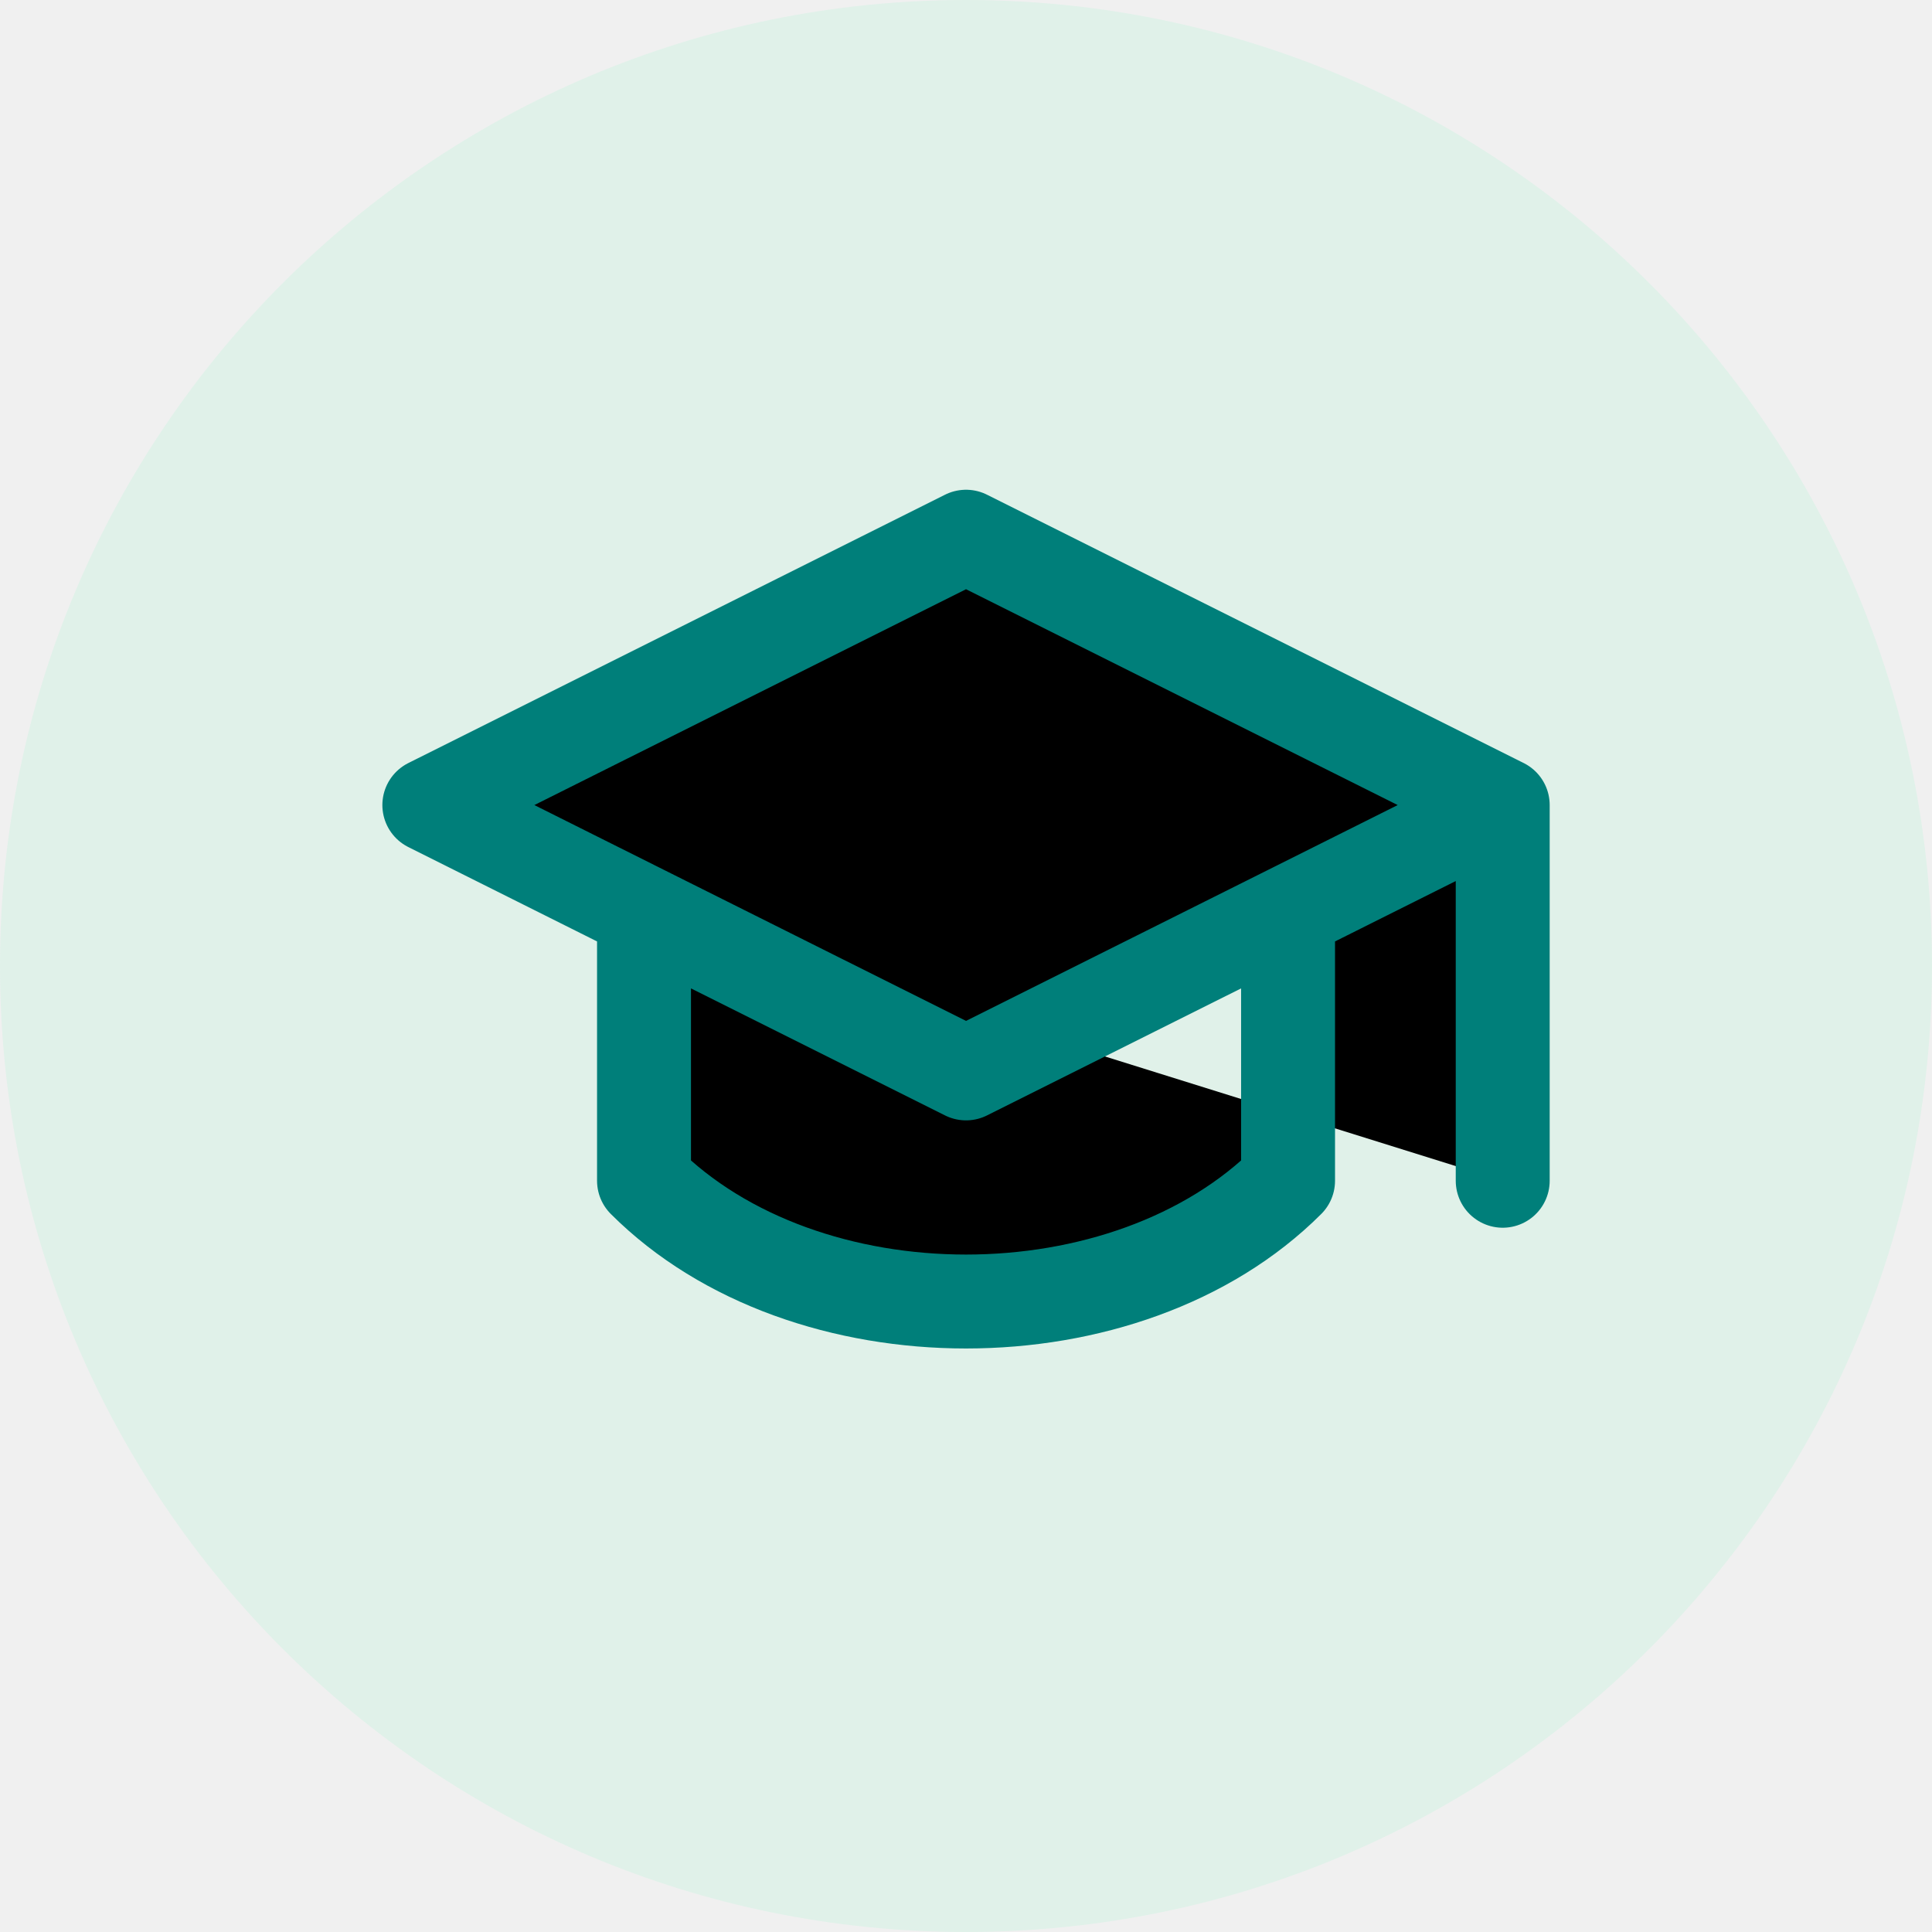
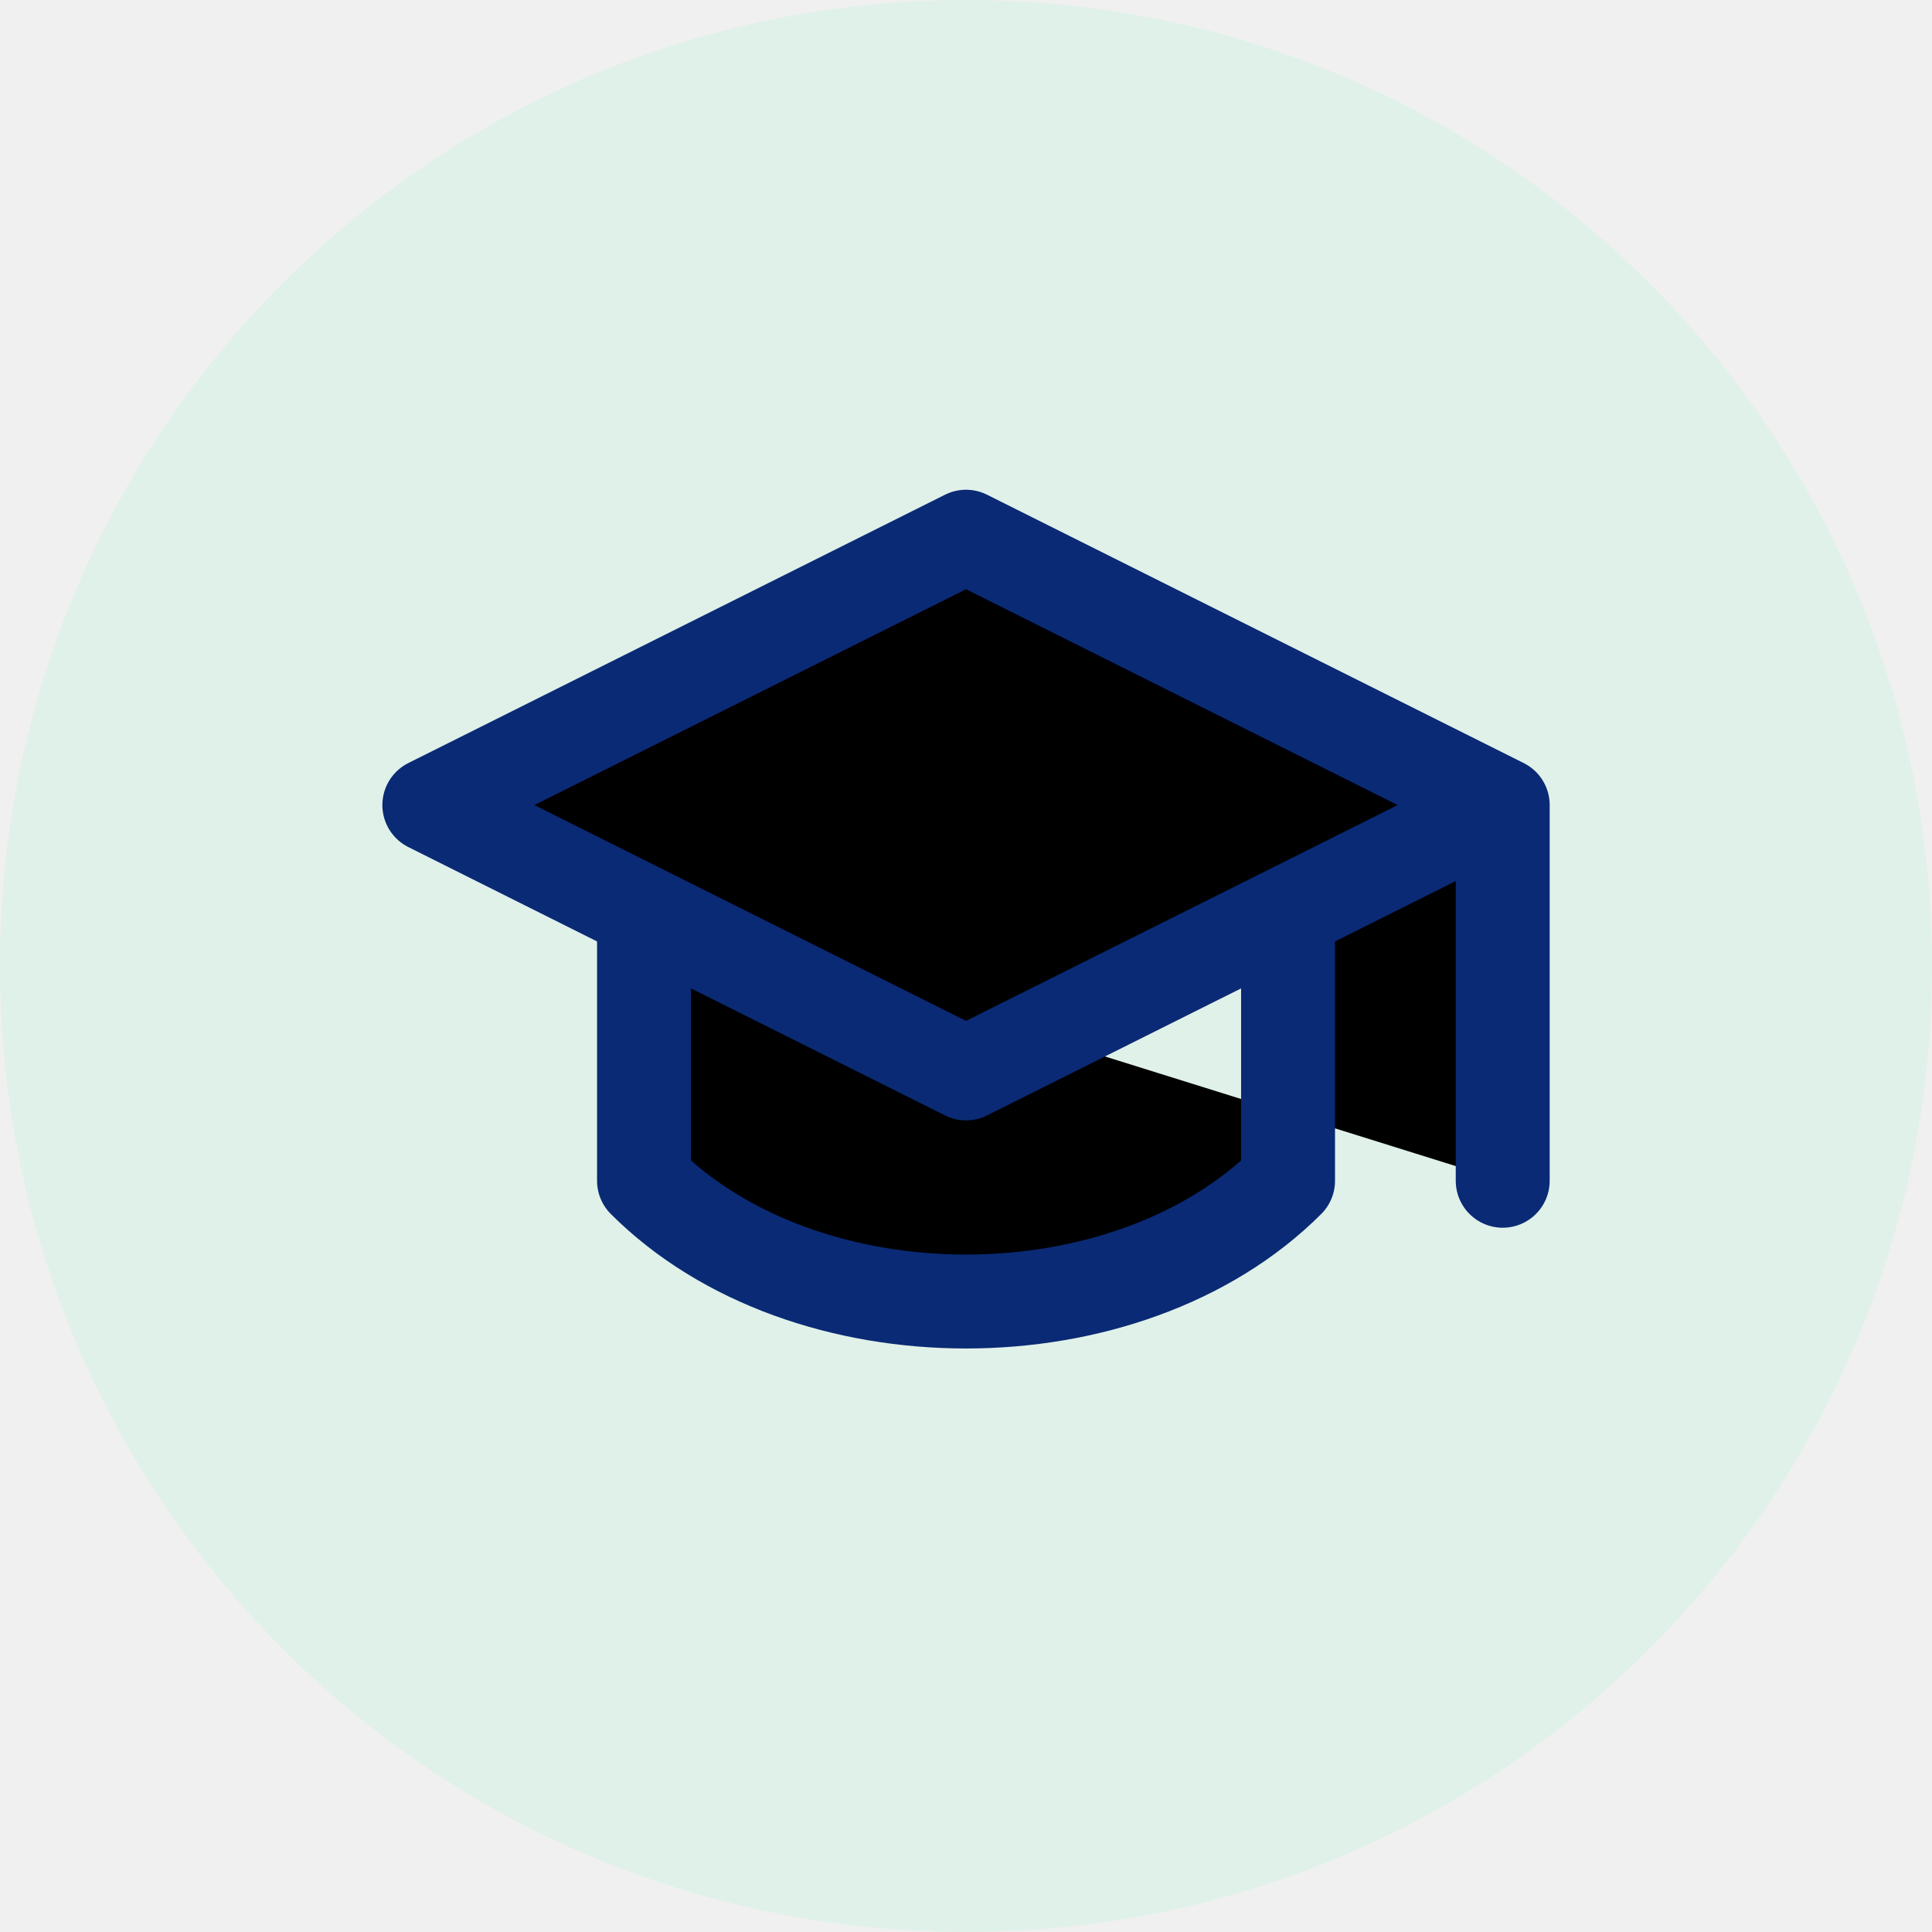
<svg xmlns="http://www.w3.org/2000/svg" width="76" height="76" viewBox="257 331 76 76">
  <defs>
    <clipPath id="clip2_0_1">
      <rect width="76" height="76" fill="white" transform="translate(257 331)" />
    </clipPath>
  </defs>
  <g clip-path="url(#clip2_0_1)">
    <path d="M295 407C315.987 407 333 389.987 333 369C333 348.013 315.987 331 295 331C274.013 331 257 348.013 257 369C257 389.987 274.013 407 295 407Z" fill="#E0F1E9" />
-     <path d="M316.113 377.448V362.669L295.001 352.113L273.889 362.669L282.334 366.892M316.113 362.669L307.669 366.892M307.669 366.892L295.001 373.225L282.334 366.892M307.669 366.892V377.448C301.335 383.782 288.668 383.782 282.334 377.448V366.892" stroke-width="3.695" stroke-linecap="round" stroke-linejoin="round" stroke="#007F7A" />
+     <path d="M316.113 377.448V362.669L295.001 352.113L273.889 362.669L282.334 366.892M316.113 362.669L307.669 366.892M307.669 366.892L295.001 373.225L282.334 366.892M307.669 366.892V377.448C301.335 383.782 288.668 383.782 282.334 377.448V366.892" stroke-width="3.695" stroke-linecap="round" stroke-linejoin="round" stroke="#0a2a75" />
  </g>
</svg>
